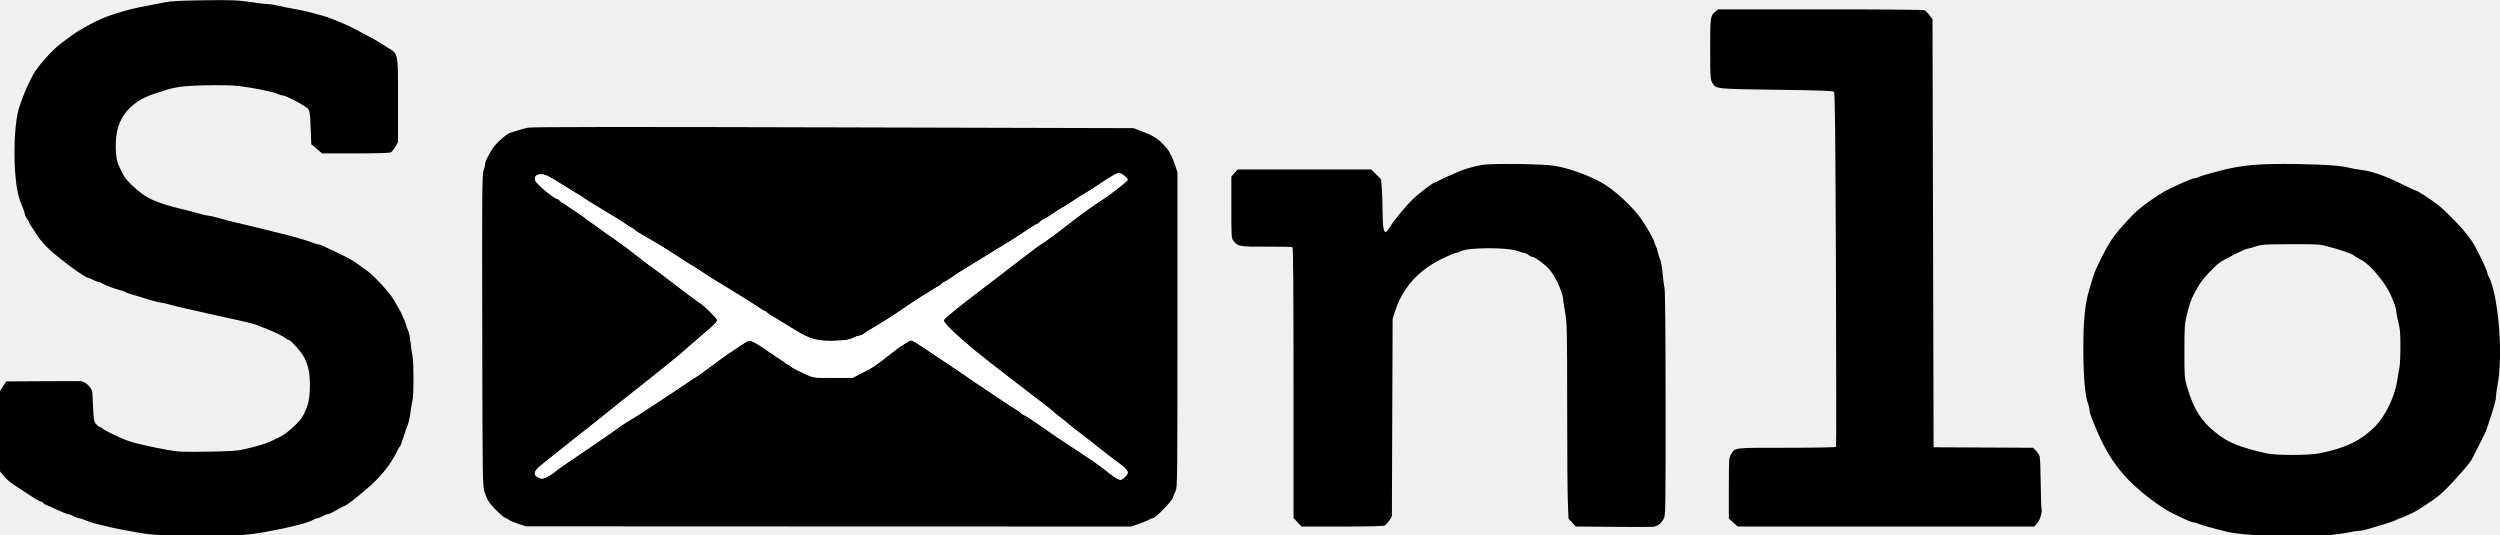
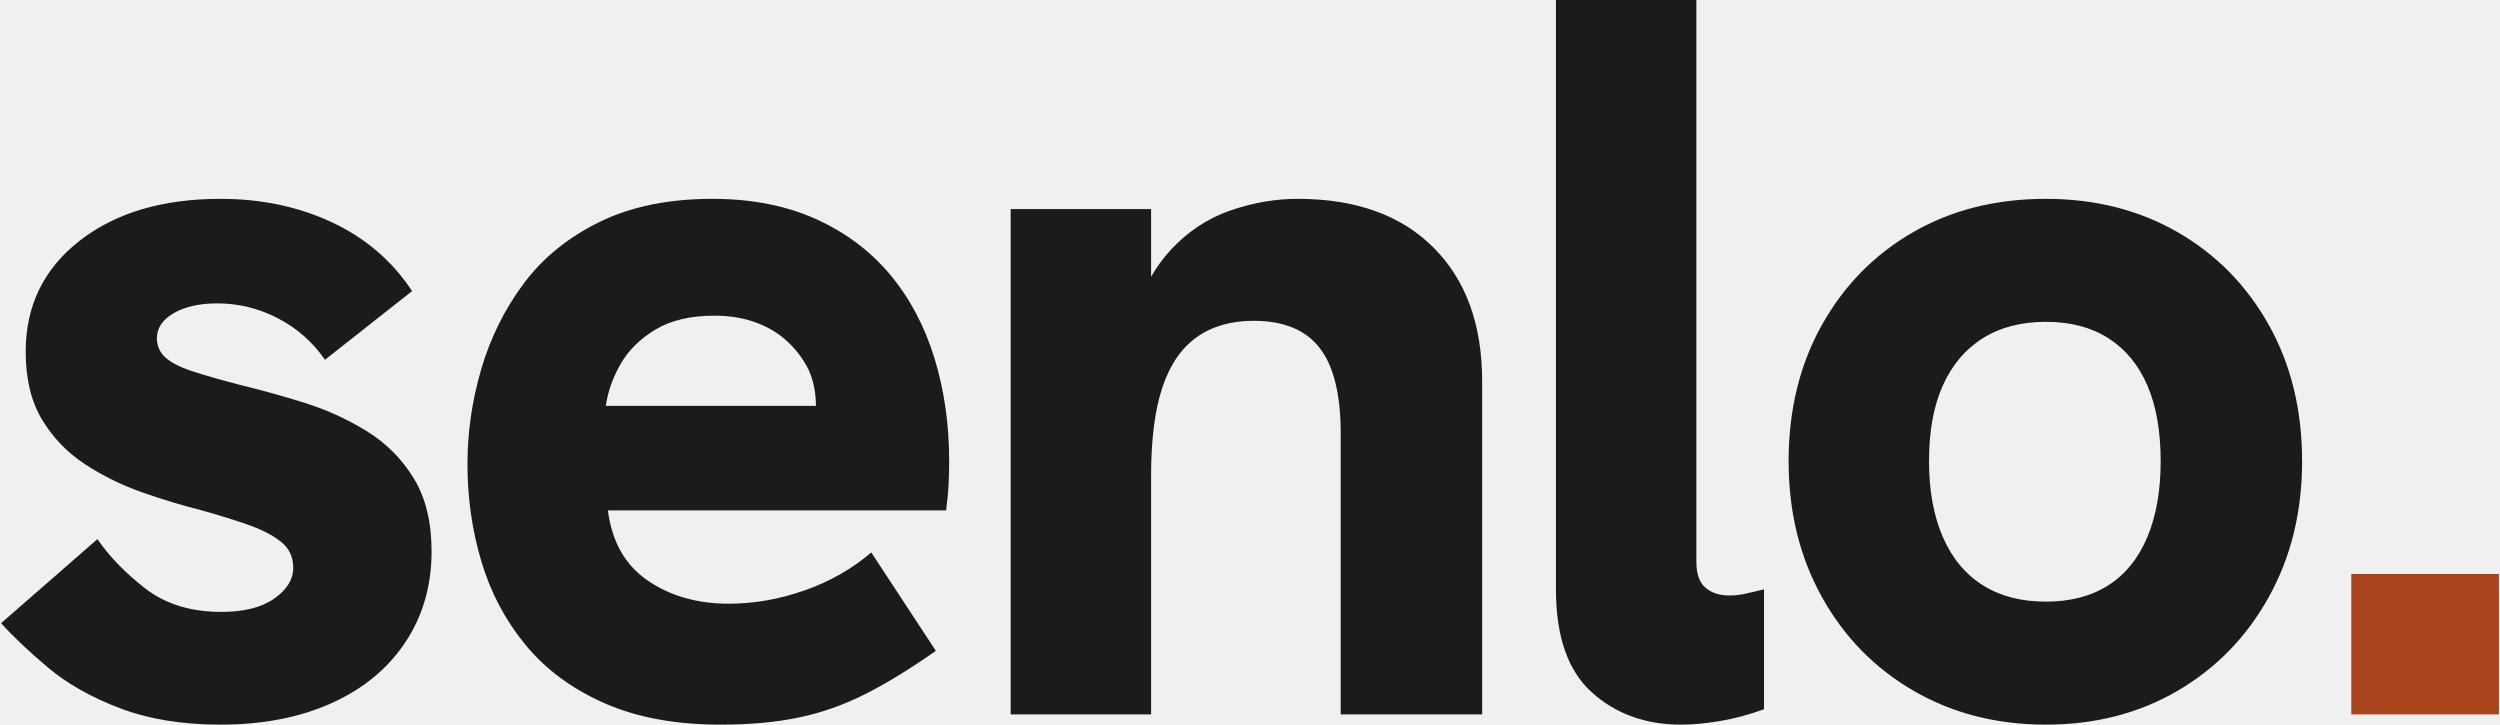
- <svg xmlns="http://www.w3.org/2000/svg" viewBox="78 68 603 129" width="603" height="129">
-   <path fill="#000" fill-rule="evenodd" d="M120.50 197.24 C119.33 197.13 117.45 197.04 116.31 197.02 C115.18 197.01 113.10 196.78 111.69 196.52 C110.28 196.25 108.45 195.92 107.62 195.79 C106.27 195.56 104.39 195.13 100.88 194.26 C100.19 194.08 99.14 193.73 98.56 193.47 C97.97 193.21 97.32 193.00 97.11 193.00 C96.90 193.00 96.29 192.78 95.75 192.50 C95.21 192.22 94.60 192.00 94.39 192.00 C94.18 192.00 93.08 191.56 91.94 191.03 C90.81 190.49 89.63 189.98 89.34 189.89 C89.04 189.80 88.66 189.57 88.49 189.37 C88.33 189.16 88.04 189.00 87.86 189.00 C87.68 189.00 86.48 188.31 85.20 187.46 C83.92 186.61 82.42 185.63 81.88 185.28 C80.39 184.33 79.50 183.56 78.71 182.57 L78.00 181.68 L78.00 172.01 L78.00 162.35 L78.74 161.17 L79.49 160.00 L88.06 159.95 C92.77 159.92 97.02 159.92 97.50 159.94 C98.61 160.00 100.24 161.61 100.27 162.68 C100.28 163.06 100.37 164.80 100.47 166.55 C100.62 169.43 100.69 169.78 101.24 170.36 C101.57 170.71 101.95 171.00 102.09 171.00 C102.22 171.00 102.52 171.16 102.74 171.37 C103.38 171.95 107.47 173.88 109.25 174.45 C111.12 175.05 114.39 175.78 118.48 176.53 C121.05 177.00 122.04 177.04 128.11 176.94 C133.36 176.86 135.29 176.74 136.75 176.40 C139.40 175.79 142.27 174.96 143.00 174.60 C143.34 174.44 144.41 173.92 145.37 173.46 C147.40 172.48 150.34 169.75 151.23 168.01 C152.36 165.78 152.74 164.05 152.75 161.04 C152.75 157.95 152.39 156.21 151.33 154.12 C150.69 152.89 148.12 150.00 147.65 150.00 C147.52 150.00 147.24 149.85 147.02 149.66 C146.80 149.47 146.06 149.04 145.38 148.69 C144.22 148.10 143.57 147.82 140.31 146.53 C139.66 146.27 138.00 145.81 136.62 145.50 C135.25 145.20 133.11 144.72 131.88 144.45 C130.64 144.17 128.72 143.74 127.62 143.50 C126.53 143.25 124.50 142.80 123.12 142.49 C121.75 142.19 119.88 141.73 118.96 141.47 C118.05 141.21 117.10 141.00 116.85 141.00 C116.41 141.00 113.86 140.30 111.75 139.59 C111.13 139.39 110.18 139.11 109.63 138.97 C109.09 138.83 108.52 138.62 108.38 138.50 C108.23 138.38 107.66 138.16 107.12 138.03 C105.58 137.64 103.21 136.75 102.65 136.36 C102.37 136.16 101.97 136.00 101.75 136.00 C101.54 136.00 100.95 135.78 100.43 135.50 C99.92 135.22 99.37 135.00 99.21 135.00 C98.74 135.00 95.63 132.85 92.48 130.36 C89.61 128.07 88.01 126.41 86.64 124.25 C86.24 123.63 85.71 122.82 85.46 122.45 C85.21 122.08 85.00 121.68 84.99 121.57 C84.99 121.46 84.77 121.09 84.50 120.75 C84.23 120.41 84.01 119.93 84.01 119.69 C84.00 119.46 83.79 118.78 83.53 118.19 C83.27 117.61 82.88 116.56 82.66 115.88 C81.06 110.83 81.12 98.05 82.76 93.50 C82.94 93.02 83.30 92.01 83.58 91.25 C84.01 90.03 84.93 88.04 85.97 86.04 C86.95 84.16 90.65 79.99 92.62 78.55 C94.11 77.46 94.16 77.42 95.12 76.68 C97.39 74.94 102.19 72.46 105.00 71.57 C109.38 70.19 110.14 70.00 114.38 69.23 C115.20 69.08 116.72 68.78 117.75 68.56 C119.14 68.27 121.60 68.14 127.25 68.07 C134.01 67.98 135.27 68.03 138.34 68.48 C140.24 68.77 142.20 69.00 142.70 69.00 C143.19 69.00 144.28 69.17 145.12 69.38 C145.96 69.59 147.60 69.92 148.76 70.11 C149.92 70.30 151.72 70.69 152.75 70.96 C153.78 71.24 155.13 71.60 155.75 71.77 C157.56 72.24 161.85 74.02 163.75 75.08 C164.37 75.42 165.66 76.11 166.62 76.61 C167.59 77.11 168.68 77.71 169.04 77.95 C169.41 78.18 170.44 78.82 171.32 79.37 C174.15 81.11 174.00 80.38 174.00 92.14 L174.00 102.29 L173.35 103.40 C172.99 104.01 172.49 104.62 172.24 104.76 C171.97 104.90 168.50 105.00 163.73 105.00 L155.68 105.00 L154.38 103.89 L153.08 102.78 L152.93 98.85 C152.81 95.50 152.72 94.83 152.31 94.27 C151.78 93.57 146.94 91.00 146.12 91.00 C145.85 91.00 145.30 90.83 144.91 90.63 C144.04 90.17 139.03 89.16 135.62 88.75 C132.74 88.40 124.11 88.53 121.30 88.96 C120.29 89.11 118.94 89.41 118.30 89.62 C117.65 89.83 116.25 90.28 115.19 90.63 C110.65 92.11 107.70 94.84 106.49 98.68 C105.72 101.11 105.74 105.82 106.51 107.62 C107.63 110.23 108.16 111.05 109.62 112.47 C113.09 115.86 115.36 116.91 123.38 118.80 C123.92 118.93 125.11 119.26 126.02 119.52 C126.92 119.78 127.89 120.00 128.16 120.00 C128.44 120.00 129.39 120.21 130.27 120.46 C131.94 120.95 134.38 121.57 136.75 122.11 C137.51 122.29 138.69 122.57 139.38 122.74 C140.06 122.91 141.47 123.26 142.50 123.51 C148.70 125.01 151.15 125.69 153.38 126.53 C154.07 126.79 154.79 127.00 154.97 127.00 C155.16 127.00 155.72 127.21 156.22 127.46 C156.72 127.71 157.63 128.14 158.25 128.42 C161.42 129.85 163.35 130.93 164.88 132.11 C165.43 132.54 166.16 133.07 166.50 133.29 C168.01 134.25 172.37 139.01 173.09 140.50 C173.19 140.71 173.55 141.32 173.88 141.88 C174.22 142.43 174.62 143.16 174.77 143.50 C175.80 145.80 176.00 146.30 176.00 146.57 C176.00 146.74 176.18 147.21 176.40 147.62 C176.61 148.04 176.89 149.36 177.02 150.56 C177.14 151.76 177.36 153.22 177.49 153.81 C177.81 155.18 177.82 163.35 177.51 164.50 C177.38 164.98 177.16 166.29 177.02 167.41 C176.88 168.52 176.61 169.82 176.41 170.28 C176.21 170.75 175.74 172.11 175.36 173.32 C174.98 174.53 174.59 175.57 174.49 175.63 C174.39 175.69 173.99 176.39 173.60 177.18 C172.18 180.02 170.08 182.68 167.34 185.14 C164.52 187.65 161.51 190.00 161.12 190.00 C161.03 190.00 160.19 190.45 159.25 191.00 C158.31 191.55 157.36 192.00 157.14 192.00 C156.93 192.00 156.33 192.22 155.82 192.50 C155.30 192.78 154.71 193.00 154.50 193.00 C154.28 193.00 153.89 193.15 153.62 193.34 C152.51 194.09 147.43 195.36 141.00 196.49 C136.23 197.33 125.87 197.71 120.50 197.24Z M625.48 197.39 C625.42 197.33 623.57 197.17 621.37 197.03 C619.17 196.89 616.59 196.59 615.62 196.36 C612.08 195.52 608.86 194.63 608.25 194.32 C607.91 194.15 607.41 194.00 607.14 194.00 C606.63 194.00 605.81 193.65 602.00 191.80 C599.50 190.59 595.47 187.62 592.41 184.75 C588.67 181.24 585.85 176.97 583.56 171.38 C582.19 168.05 582.00 167.49 582.00 166.88 C582.00 166.53 581.82 165.82 581.61 165.30 C580.94 163.69 580.51 158.72 580.50 152.40 C580.50 145.08 580.88 141.27 582.00 137.62 C582.30 136.66 582.69 135.35 582.87 134.71 C583.37 132.99 585.85 128.02 587.27 125.89 C588.38 124.24 589.48 122.95 592.53 119.73 C593.46 118.75 595.99 116.76 597.75 115.64 C598.37 115.24 599.16 114.74 599.50 114.52 C601.02 113.54 606.64 111.00 607.30 111.00 C607.56 111.00 608.02 110.87 608.32 110.71 C608.80 110.45 609.83 110.15 613.12 109.27 C618.70 107.80 622.66 107.44 631.88 107.57 C639.00 107.67 642.66 107.94 644.76 108.50 C645.28 108.64 646.55 108.86 647.58 108.99 C650.42 109.35 653.47 110.46 658.46 112.96 C659.60 113.53 660.66 114.00 660.81 114.00 C661.11 114.00 663.81 115.76 665.92 117.33 C667.44 118.45 671.22 122.27 672.79 124.25 C674.25 126.10 674.76 126.90 675.47 128.38 C675.80 129.06 676.17 129.79 676.29 130.00 C676.41 130.21 676.63 130.66 676.78 131.00 C676.93 131.34 677.27 132.09 677.53 132.65 C677.79 133.22 678.00 133.84 678.00 134.03 C678.00 134.23 678.16 134.62 678.35 134.89 C678.73 135.43 679.40 137.61 679.77 139.50 C681.10 146.24 681.41 155.08 680.50 160.28 C680.23 161.85 680.00 163.46 680.00 163.88 C680.00 164.29 679.78 165.30 679.52 166.12 C679.25 166.95 678.73 168.58 678.37 169.75 C678.00 170.92 677.56 172.16 677.38 172.50 C677.20 172.84 676.51 174.22 675.84 175.56 C675.17 176.89 674.43 178.36 674.19 178.81 C673.52 180.08 668.03 186.17 666.50 187.33 C665.74 187.90 665.07 188.43 665.00 188.50 C664.88 188.63 661.98 190.52 660.88 191.19 C660.01 191.72 657.19 193.00 656.90 193.00 C656.74 193.00 656.39 193.15 656.12 193.33 C655.85 193.52 654.61 193.97 653.38 194.34 C652.14 194.71 650.39 195.24 649.50 195.51 C648.61 195.78 647.59 196.01 647.25 196.00 C646.91 196.00 645.50 196.21 644.12 196.48 C642.75 196.74 640.05 197.08 638.12 197.23 C634.76 197.50 625.70 197.61 625.48 197.39Z M466.84 195.07 L458.05 194.99 L457.19 194.04 L456.33 193.09 L456.17 189.25 C456.07 187.15 456.00 176.58 456.00 165.77 C455.99 147.28 455.97 145.96 455.50 143.28 C455.22 141.72 455.00 140.20 455.00 139.91 C455.00 139.40 454.20 137.12 453.68 136.12 C452.29 133.50 451.67 132.71 449.94 131.37 C448.98 130.61 448.00 130.00 447.76 130.00 C447.52 130.00 447.03 129.77 446.68 129.50 C446.33 129.22 445.87 129.00 445.66 129.00 C445.44 129.00 444.67 128.79 443.95 128.52 C441.43 127.62 432.10 127.67 430.38 128.59 C429.96 128.82 429.41 129.00 429.14 129.00 C428.87 129.00 427.27 129.69 425.59 130.53 C419.97 133.33 416.30 137.48 414.47 143.12 L413.90 144.88 L413.81 168.72 L413.72 192.56 L413.11 193.52 C412.78 194.05 412.29 194.60 412.02 194.74 C411.71 194.91 408.06 195.00 401.73 195.00 L391.92 195.00 L390.96 193.96 L390.00 192.92 L390.00 160.35 C390.00 138.66 389.92 127.73 389.75 127.62 C389.61 127.54 386.80 127.48 383.50 127.49 C376.99 127.52 376.58 127.45 375.52 126.10 C375.02 125.46 375.00 125.16 375.00 118.01 L375.00 110.59 L375.77 109.73 L376.53 108.88 L392.64 108.88 L408.74 108.88 L409.93 110.06 L411.12 111.25 L411.29 113.44 C411.38 114.64 411.47 117.22 411.48 119.17 C411.50 122.74 411.74 124.13 412.31 123.94 C412.48 123.88 412.96 123.27 413.37 122.59 C414.42 120.85 417.41 117.29 419.12 115.72 C420.62 114.35 423.75 112.00 424.07 112.00 C424.24 112.00 424.61 111.85 424.88 111.66 C425.15 111.47 426.22 110.96 427.25 110.52 C428.28 110.08 429.35 109.62 429.62 109.49 C431.24 108.75 433.30 108.16 435.62 107.76 C437.76 107.39 449.93 107.53 452.75 107.96 C456.12 108.48 460.67 110.07 464.21 111.98 C467.16 113.57 471.91 117.94 473.96 120.95 C475.38 123.04 476.99 125.91 477.00 126.38 C477.00 126.51 477.17 126.94 477.37 127.32 C477.57 127.71 477.81 128.44 477.90 128.95 C477.99 129.46 478.22 130.18 478.41 130.56 C478.61 130.94 478.88 132.45 479.02 133.92 C479.16 135.39 479.37 137.05 479.50 137.61 C479.64 138.21 479.74 149.69 479.74 165.47 C479.75 192.15 479.75 192.31 479.23 193.22 C478.55 194.42 477.76 194.97 476.59 195.07 C476.06 195.11 471.67 195.12 466.84 195.07Z M203.01 194.34 C201.98 194.00 200.97 193.58 200.76 193.39 C200.55 193.21 200.15 192.99 199.88 192.91 C199.34 192.74 197.33 190.83 196.15 189.38 C195.76 188.88 195.20 187.72 194.91 186.80 C194.39 185.14 194.39 184.82 194.32 147.62 C194.25 114.68 194.29 110.01 194.62 109.18 C194.83 108.66 195.00 107.97 195.00 107.63 C195.00 107.02 195.63 105.70 196.81 103.85 C197.64 102.53 200.14 100.31 201.12 100.01 C201.53 99.88 202.38 99.61 203.00 99.42 C203.62 99.22 204.69 98.94 205.38 98.79 C206.25 98.61 228.33 98.58 279.00 98.72 L351.38 98.91 L353.12 99.56 C356.07 100.66 357.19 101.34 358.62 102.88 C359.38 103.70 360.00 104.45 360.00 104.57 C360.00 104.68 360.20 105.07 360.43 105.43 C360.67 105.79 361.12 106.87 361.43 107.83 L362.00 109.57 L362.00 147.54 C362.00 184.05 361.98 185.56 361.54 186.45 C361.28 186.96 361.00 187.67 360.91 188.03 C360.72 188.86 356.67 193.00 356.06 193.00 C355.81 193.00 355.39 193.16 355.12 193.35 C354.84 193.54 353.77 193.99 352.73 194.35 L350.84 195.00 L277.86 194.98 L204.88 194.95 L203.01 194.34Z M496.06 194.03 L495.00 193.06 L495.00 185.75 C495.00 178.77 495.02 178.39 495.52 177.59 C496.55 175.92 495.91 176.00 508.92 176.00 C515.41 176.00 520.78 175.90 520.85 175.79 C520.92 175.67 520.91 156.42 520.83 133.01 C520.70 99.49 520.60 90.39 520.36 90.14 C520.12 89.90 516.79 89.79 506.48 89.65 C491.61 89.45 491.94 89.49 490.99 87.93 C490.54 87.18 490.50 86.62 490.50 79.80 C490.50 72.04 490.53 71.83 491.72 70.82 L492.38 70.27 L517.08 70.26 C532.26 70.25 541.95 70.34 542.23 70.49 C542.47 70.62 543.00 71.15 543.40 71.68 L544.12 72.62 L544.25 124.25 L544.38 175.88 L556.36 175.94 L568.35 176.00 L569.05 176.68 C569.44 177.04 569.85 177.69 569.96 178.11 C570.08 178.53 570.19 181.41 570.22 184.50 C570.25 187.59 570.34 190.38 570.42 190.70 C570.63 191.56 570.01 193.53 569.29 194.31 L568.66 195.00 L532.89 195.00 L497.12 195.00 L496.06 194.03Z M349.30 183.08 C350.48 181.95 350.27 181.49 347.70 179.60 C346.43 178.67 344.04 176.83 342.38 175.50 C340.73 174.18 338.76 172.64 338.00 172.08 C337.24 171.52 336.29 170.76 335.88 170.40 C335.46 170.03 334.51 169.26 333.75 168.68 C332.99 168.10 332.09 167.37 331.75 167.05 C331.41 166.74 330.64 166.12 330.05 165.68 C329.45 165.24 327.59 163.81 325.91 162.50 C324.22 161.19 322.46 159.84 322.00 159.50 C320.21 158.17 314.79 153.92 313.15 152.56 C308.11 148.38 305.42 145.74 305.64 145.18 C305.80 144.77 310.52 140.95 314.98 137.62 C316.09 136.80 318.37 135.05 320.06 133.73 C321.74 132.41 324.19 130.53 325.50 129.55 C326.81 128.57 327.99 127.68 328.12 127.57 C328.26 127.46 329.22 126.81 330.25 126.13 C331.28 125.44 333.70 123.63 335.62 122.12 C338.51 119.84 341.75 117.50 343.95 116.12 C345.47 115.17 350.00 111.65 350.00 111.42 C350.00 110.96 348.50 109.75 347.93 109.75 C347.59 109.75 346.91 110.03 346.40 110.38 C345.89 110.72 345.43 111.00 345.37 111.00 C345.32 111.00 344.36 111.62 343.26 112.37 C342.15 113.12 340.90 113.94 340.47 114.18 C339.29 114.85 336.75 116.46 335.20 117.53 C334.83 117.79 334.46 118.00 334.39 118.00 C334.28 118.00 332.44 119.19 330.45 120.54 C330.08 120.79 329.67 121.00 329.55 121.00 C329.43 121.00 329.12 121.22 328.88 121.50 C328.63 121.78 328.33 122.00 328.22 122.00 C328.11 122.00 327.37 122.43 326.57 122.96 C323.50 125.01 321.86 126.06 320.35 126.94 C319.81 127.26 319.04 127.73 318.62 128.00 C318.21 128.27 317.48 128.72 317.00 129.00 C316.52 129.28 315.79 129.73 315.38 130.00 C314.96 130.27 314.23 130.72 313.75 131.00 C313.27 131.28 312.54 131.73 312.12 132.00 C311.71 132.27 310.98 132.72 310.50 133.00 C309.41 133.64 308.62 134.15 307.14 135.19 C306.50 135.63 305.88 136.00 305.77 136.00 C305.65 136.00 305.41 136.18 305.23 136.40 C305.05 136.62 304.67 136.91 304.39 137.03 C304.10 137.16 303.37 137.59 302.75 138.00 C302.13 138.41 301.46 138.82 301.26 138.92 C300.70 139.19 296.98 141.65 294.12 143.63 C293.44 144.10 292.48 144.72 292.00 145.00 C291.52 145.28 290.79 145.73 290.38 146.00 C289.96 146.27 289.23 146.72 288.75 147.00 C287.50 147.72 286.96 148.06 286.28 148.56 C285.95 148.80 285.47 149.00 285.21 149.00 C284.94 149.00 284.26 149.24 283.68 149.54 C282.86 149.95 282.03 150.10 279.88 150.19 C275.63 150.38 273.70 149.94 270.62 148.11 C270.07 147.79 269.23 147.29 268.75 147.00 C268.27 146.72 267.54 146.27 267.12 146.00 C266.71 145.73 265.94 145.26 265.40 144.94 C264.87 144.63 264.22 144.25 263.97 144.10 C263.71 143.95 263.30 143.64 263.04 143.42 C262.79 143.19 262.51 143.00 262.41 143.00 C262.31 143.00 261.92 142.79 261.55 142.53 C260.06 141.51 257.58 139.93 256.10 139.06 C255.56 138.74 254.79 138.27 254.38 138.00 C253.96 137.73 253.23 137.28 252.75 137.00 C252.27 136.72 251.54 136.27 251.12 136.00 C250.71 135.73 250.07 135.34 249.69 135.13 C249.31 134.91 248.10 134.12 246.99 133.37 C245.89 132.62 244.92 132.00 244.86 132.00 C244.79 132.00 244.42 131.79 244.05 131.53 C242.76 130.64 238.40 127.88 236.62 126.81 C236.00 126.44 232.62 124.47 231.98 124.10 C231.72 123.95 231.30 123.64 231.04 123.42 C230.79 123.19 230.52 123.00 230.43 123.00 C230.34 123.00 229.75 122.63 229.11 122.19 C228.47 121.74 227.62 121.18 227.22 120.94 C226.83 120.70 226.13 120.28 225.69 120.01 C225.24 119.73 224.48 119.28 224.00 119.00 C223.52 118.72 222.79 118.27 222.38 118.00 C221.96 117.73 221.30 117.33 220.89 117.10 C220.49 116.88 219.65 116.33 219.02 115.89 C218.39 115.45 217.71 115.01 217.50 114.92 C217.29 114.82 216.62 114.41 216.00 114.00 C215.38 113.59 214.65 113.14 214.38 113.00 C214.10 112.86 213.37 112.41 212.75 112.00 C210.48 110.52 209.24 109.97 208.32 110.05 C207.29 110.14 206.85 110.66 207.10 111.52 C207.32 112.32 211.74 116.00 212.47 116.00 C212.58 116.00 212.88 116.23 213.13 116.50 C213.37 116.78 213.69 117.00 213.83 117.00 C213.97 117.00 214.29 117.19 214.54 117.42 C214.80 117.64 215.22 117.95 215.48 118.10 C216.13 118.48 218.85 120.33 219.00 120.50 C219.07 120.57 219.41 120.83 219.75 121.06 C220.09 121.29 220.99 121.93 221.75 122.48 C223.82 123.99 224.96 124.80 226.75 126.02 C227.64 126.62 229.72 128.19 231.38 129.50 C233.03 130.81 234.88 132.21 235.50 132.62 C236.12 133.03 238.22 134.60 240.17 136.12 C242.11 137.63 244.12 139.16 244.62 139.50 C245.12 139.84 245.66 140.24 245.83 140.38 C245.99 140.52 246.41 140.81 246.75 141.03 C248.01 141.84 251.00 144.81 251.00 145.25 C251.00 145.50 250.30 146.30 249.44 147.04 C248.58 147.77 247.82 148.43 247.75 148.50 C247.68 148.57 246.90 149.25 246.01 150.00 C245.12 150.76 244.21 151.54 243.99 151.75 C242.03 153.56 239.44 155.66 228.18 164.55 C227.19 165.34 224.73 167.31 222.72 168.93 C220.71 170.55 216.84 173.62 214.12 175.75 C211.40 177.88 208.69 180.06 208.09 180.58 C206.73 181.78 206.65 182.55 207.80 183.15 C208.48 183.50 208.73 183.52 209.49 183.25 C209.98 183.07 210.82 182.58 211.38 182.15 C213.13 180.78 213.76 180.34 219.62 176.38 C222.79 174.24 226.05 171.99 226.88 171.37 C227.70 170.76 228.60 170.14 228.88 170.00 C229.15 169.86 229.88 169.41 230.50 169.00 C231.12 168.59 231.78 168.18 231.97 168.09 C232.35 167.90 244.48 159.88 244.89 159.54 C245.04 159.42 245.43 159.17 245.77 158.99 C246.10 158.82 247.13 158.10 248.05 157.40 C248.97 156.70 250.13 155.84 250.62 155.50 C251.12 155.16 251.66 154.76 251.83 154.62 C251.99 154.48 252.74 153.94 253.50 153.43 C256.93 151.09 258.16 150.31 258.62 150.16 C259.14 150.00 260.75 150.92 264.34 153.43 C265.28 154.09 266.26 154.75 266.52 154.90 C266.78 155.05 267.20 155.36 267.46 155.58 C267.71 155.81 268.03 156.00 268.18 156.00 C268.32 156.00 268.57 156.16 268.73 156.35 C268.89 156.54 269.61 156.98 270.32 157.32 C274.47 159.28 273.67 159.11 278.88 159.12 L283.62 159.12 L285.94 157.95 C287.22 157.31 288.53 156.58 288.85 156.33 C289.18 156.08 289.69 155.71 290.00 155.50 C290.31 155.29 291.58 154.32 292.82 153.33 C294.06 152.35 295.37 151.39 295.73 151.21 C296.08 151.03 296.67 150.67 297.03 150.42 C297.84 149.84 297.69 149.77 302.46 152.97 C304.42 154.29 306.47 155.66 307.00 156.00 C307.53 156.34 308.94 157.30 310.14 158.12 C311.33 158.95 312.56 159.79 312.88 160.00 C313.19 160.21 315.67 161.87 318.38 163.69 C321.09 165.51 323.39 167.00 323.49 167.00 C323.59 167.00 323.88 167.22 324.12 167.50 C324.37 167.78 324.67 168.00 324.78 168.00 C324.98 168.00 327.25 169.45 329.12 170.79 C329.68 171.18 330.74 171.92 331.50 172.44 C332.26 172.95 332.99 173.45 333.12 173.56 C333.32 173.72 336.06 175.51 338.56 177.12 C338.77 177.26 339.47 177.74 340.11 178.19 C340.75 178.63 341.32 179.00 341.38 179.00 C341.47 179.00 345.50 182.03 346.12 182.56 C346.67 183.04 347.90 183.71 348.24 183.73 C348.44 183.74 348.91 183.45 349.30 183.08Z M637.37 177.36 C643.76 176.11 647.70 174.18 651.06 170.65 C653.51 168.07 655.66 163.54 656.21 159.75 C656.36 158.72 656.59 157.37 656.73 156.75 C656.87 156.13 656.98 153.82 656.98 151.62 C656.99 148.42 656.89 147.25 656.49 145.77 C656.22 144.74 656.00 143.58 656.00 143.19 C656.00 142.53 655.63 141.43 654.58 139.00 C653.43 136.33 649.76 131.93 647.78 130.84 C646.51 130.14 646.09 129.88 645.71 129.58 C645.25 129.19 642.87 128.37 639.88 127.56 C637.43 126.89 637.24 126.88 630.50 126.90 C624.14 126.92 623.51 126.96 622.03 127.46 C621.15 127.76 620.26 128.00 620.05 128.00 C619.49 128.00 614.27 130.64 613.25 131.44 C611.74 132.62 609.28 135.32 608.43 136.70 C606.79 139.40 606.19 140.87 605.47 143.88 C604.92 146.17 604.88 146.90 604.88 152.75 C604.88 158.72 604.91 159.26 605.46 161.13 C607.07 166.56 608.78 169.37 612.22 172.19 C615.24 174.68 617.94 175.80 624.62 177.34 C626.84 177.85 634.80 177.86 637.37 177.36Z" />
-   <path fill="#fff" d="M347.12 183.25 C346.71 182.99 346.26 182.68 346.12 182.56 C345.50 182.03 341.47 179.00 341.38 179.00 C341.32 179.00 340.75 178.63 340.11 178.19 C339.47 177.74 338.77 177.26 338.56 177.12 C336.06 175.51 333.32 173.72 333.12 173.56 C332.99 173.45 332.26 172.95 331.50 172.44 C330.74 171.92 329.68 171.18 329.12 170.79 C327.25 169.45 324.98 168.00 324.78 168.00 C324.67 168.00 324.37 167.78 324.12 167.50 C323.88 167.22 323.59 167.00 323.49 167.00 C323.39 167.00 321.09 165.51 318.38 163.69 C315.67 161.87 313.19 160.21 312.88 160.00 C312.56 159.79 311.33 158.95 310.14 158.12 C308.94 157.30 307.53 156.34 307.00 156.00 C306.47 155.66 304.42 154.29 302.46 152.97 C297.69 149.77 297.84 149.84 297.03 150.42 C296.67 150.67 296.08 151.03 295.73 151.21 C295.37 151.39 294.06 152.35 292.82 153.33 C291.58 154.32 290.31 155.29 290.00 155.50 C289.69 155.71 289.18 156.08 288.85 156.33 C288.53 156.58 287.22 157.31 285.94 157.95 L283.62 159.12 L278.88 159.12 C273.67 159.11 274.47 159.28 270.32 157.32 C269.61 156.98 268.89 156.54 268.73 156.35 C268.57 156.16 268.32 156.00 268.18 156.00 C268.03 156.00 267.71 155.81 267.46 155.58 C267.20 155.36 266.78 155.05 266.52 154.90 C266.26 154.75 265.28 154.09 264.34 153.43 C260.75 150.92 259.14 150.00 258.62 150.16 C258.16 150.31 256.93 151.09 253.50 153.43 C252.74 153.94 251.99 154.48 251.83 154.62 C251.66 154.76 251.12 155.16 250.62 155.50 C250.13 155.84 248.97 156.70 248.05 157.40 C247.13 158.10 246.10 158.82 245.77 158.99 C245.43 159.17 245.04 159.42 244.89 159.54 C244.48 159.88 232.35 167.90 231.97 168.09 C231.78 168.18 231.12 168.59 230.50 169.00 C229.88 169.41 229.15 169.86 228.88 170.00 C228.60 170.14 227.70 170.76 226.88 171.37 C226.05 171.99 222.79 174.24 219.62 176.38 C213.76 180.34 213.13 180.78 211.38 182.15 C210.82 182.58 209.98 183.07 209.49 183.25 C208.73 183.52 208.48 183.50 207.80 183.15 C206.65 182.55 206.73 181.78 208.09 180.58 C208.69 180.06 211.40 177.88 214.12 175.75 C216.84 173.62 220.71 170.55 222.72 168.93 C224.73 167.31 227.19 165.34 228.18 164.55 C239.44 155.66 242.03 153.56 243.99 151.75 C244.21 151.54 245.12 150.76 246.01 150.00 C246.90 149.25 247.68 148.57 247.75 148.50 C247.82 148.43 248.58 147.77 249.44 147.04 C250.30 146.30 251.00 145.50 251.00 145.25 C251.00 144.81 248.01 141.84 246.75 141.03 C246.41 140.81 245.99 140.52 245.83 140.38 C245.66 140.24 245.12 139.84 244.62 139.50 C244.12 139.16 242.11 137.63 240.17 136.12 C238.22 134.60 236.12 133.03 235.50 132.62 C234.88 132.21 233.03 130.81 231.38 129.50 C229.72 128.19 227.64 126.62 226.75 126.02 C224.96 124.80 223.82 123.99 221.75 122.48 C220.99 121.93 220.09 121.29 219.75 121.06 C219.41 120.83 219.07 120.57 219.00 120.50 C218.85 120.33 216.13 118.48 215.48 118.10 C215.22 117.95 214.80 117.64 214.54 117.42 C214.29 117.19 213.97 117.00 213.83 117.00 C213.69 117.00 213.37 116.78 213.13 116.50 C212.88 116.23 212.58 116.00 212.47 116.00 C211.74 116.00 207.32 112.32 207.10 111.52 C206.85 110.66 207.29 110.14 208.32 110.05 C209.24 109.97 210.48 110.52 212.75 112.00 C213.37 112.41 214.10 112.86 214.38 113.00 C214.65 113.14 215.38 113.59 216.00 114.00 C216.62 114.41 217.29 114.82 217.50 114.92 C217.71 115.01 218.39 115.45 219.02 115.89 C219.65 116.33 220.49 116.88 220.89 117.10 C221.30 117.33 221.96 117.73 222.38 118.00 C222.79 118.27 223.52 118.72 224.00 119.00 C224.48 119.28 225.24 119.73 225.69 120.01 C226.13 120.28 226.83 120.70 227.22 120.94 C227.62 121.18 228.47 121.74 229.11 122.19 C229.75 122.63 230.34 123.00 230.43 123.00 C230.52 123.00 230.79 123.19 231.04 123.42 C231.30 123.64 231.72 123.95 231.98 124.10 C232.62 124.47 236.00 126.44 236.62 126.81 C238.40 127.88 242.76 130.64 244.05 131.53 C244.42 131.79 244.79 132.00 244.86 132.00 C244.92 132.00 245.89 132.62 246.99 133.37 C248.10 134.12 249.31 134.91 249.69 135.13 C250.07 135.34 250.71 135.73 251.12 136.00 C251.54 136.27 252.27 136.72 252.75 137.00 C253.23 137.28 253.96 137.73 254.38 138.00 C254.79 138.27 255.56 138.74 256.10 139.06 C257.58 139.93 260.06 141.51 261.55 142.53 C261.92 142.79 262.31 143.00 262.41 143.00 C262.51 143.00 262.79 143.19 263.04 143.42 C263.30 143.64 263.71 143.95 263.97 144.10 C264.22 144.25 264.87 144.63 265.40 144.94 C265.94 145.26 266.71 145.73 267.12 146.00 C267.54 146.27 268.27 146.72 268.75 147.00 C269.23 147.29 270.07 147.79 270.62 148.11 C273.70 149.94 275.63 150.38 279.88 150.19 C282.03 150.10 282.86 149.95 283.68 149.54 C284.26 149.24 284.94 149.00 285.21 149.00 C285.47 149.00 285.95 148.80 286.28 148.56 C286.96 148.06 287.50 147.72 288.75 147.00 C289.23 146.72 289.96 146.27 290.38 146.00 C290.79 145.73 291.52 145.28 292.00 145.00 C292.48 144.72 293.44 144.10 294.12 143.63 C296.98 141.65 300.70 139.19 301.26 138.92 C301.46 138.82 302.13 138.41 302.75 138.00 C303.37 137.59 304.10 137.16 304.39 137.03 C304.67 136.91 305.05 136.62 305.23 136.40 C305.41 136.18 305.65 136.00 305.77 136.00 C305.88 136.00 306.50 135.63 307.14 135.19 C308.62 134.15 309.41 133.64 310.50 133.00 C310.98 132.72 311.71 132.27 312.12 132.00 C312.54 131.73 313.27 131.28 313.75 131.00 C314.23 130.72 314.96 130.27 315.38 130.00 C315.79 129.73 316.52 129.28 317.00 129.00 C317.48 128.72 318.21 128.27 318.62 128.00 C319.04 127.73 319.81 127.26 320.35 126.94 C321.86 126.06 323.50 125.01 326.57 122.96 C327.37 122.43 328.11 122.00 328.22 122.00 C328.33 122.00 328.63 121.78 328.88 121.50 C329.12 121.22 329.43 121.00 329.55 121.00 C329.67 121.00 330.08 120.79 330.45 120.54 C332.44 119.19 334.28 118.00 334.39 118.00 C334.46 118.00 334.83 117.79 335.20 117.53 C336.75 116.46 339.29 114.85 340.47 114.18 C340.90 113.94 342.15 113.12 343.26 112.37 C344.36 111.62 345.32 111.00 345.37 111.00 C345.43 111.00 345.89 110.72 346.40 110.38 C346.91 110.03 347.59 109.75 347.93 109.75 C348.50 109.75 350.00 110.96 350.00 111.42 C350.00 111.65 345.47 115.17 343.95 116.12 C341.75 117.50 338.51 119.84 335.62 122.12 C333.70 123.63 331.28 125.44 330.25 126.13 C329.22 126.81 328.26 127.46 328.12 127.57 C327.99 127.68 326.81 128.57 325.50 129.55 C324.19 130.53 321.74 132.41 320.06 133.73 C318.37 135.05 316.09 136.80 314.98 137.62 C310.52 140.95 305.80 144.77 305.64 145.18 C305.42 145.74 308.11 148.38 313.15 152.56 C314.79 153.92 320.21 158.17 322.00 159.50 C322.46 159.84 324.22 161.19 325.91 162.50 C327.59 163.81 329.45 165.24 330.05 165.68 C330.64 166.12 331.41 166.74 331.75 167.05 C332.09 167.37 332.99 168.10 333.75 168.68 C334.51 169.26 335.46 170.03 335.88 170.40 C336.29 170.76 337.24 171.52 338.00 172.08 C338.76 172.64 340.73 174.18 342.38 175.50 C344.04 176.83 346.43 178.67 347.70 179.60 C350.27 181.49 350.48 181.95 349.30 183.08 C348.48 183.86 348.15 183.88 347.12 183.25Z" />
+ <svg xmlns="http://www.w3.org/2000/svg" width="345" height="100" viewBox="0 0 2437 707" role="img" aria-label="Senlo">
+   <path fill="#1c1b19" d="M214 707Q158 707 116 691Q74 675 46 651.5Q18 628 0 608L94 526Q111 551 140.5 574Q170 597 215 597Q248 597 266.5 584Q285 571 285 554Q285 538 273 528.5Q261 519 241 512Q221 505 196 498Q168 491 138 480.5Q108 470 82 453Q56 436 40 409.5Q24 383 24 343Q24 276 76.5 235Q129 194 214 194Q274 194 323 217Q372 240 401 284L316 351Q298 325 270 310.5Q242 296 211 296Q185 296 168.5 305.5Q152 315 152 330Q152 341 160 348.5Q168 356 186 362Q204 368 235 376Q264 383 296 393Q328 403 356.5 420.5Q385 438 402.5 466.5Q420 495 420 538Q420 588 394.5 626.5Q369 665 322.5 686Q276 707 214 707Z M702 707Q636 707 588.5 686Q541 665 511.5 629Q482 593 468.5 547.5Q455 502 455 453Q455 406 468.5 360Q482 314 510 276.5Q538 239 584 216.5Q630 194 694 194Q751 194 794.5 213.5Q838 233 867 267.5Q896 302 910.5 349Q925 396 925 450Q925 459 924.5 471Q924 483 922 498H592Q598 544 631 566.5Q664 589 710 589Q747 589 784 576Q821 563 849 539L912 635Q875 661 843.5 677Q812 693 778.5 700Q745 707 702 707ZM795 396Q795 377 788 361Q780 345 767 333Q754 321 736 314.5Q718 308 696 308Q661 308 638.5 321.5Q616 335 604.5 355Q593 375 590 396Z M985 697V204H1122V270Q1130 256 1141 244Q1166 217 1199 205.5Q1232 194 1265 194Q1350 194 1397.5 241.5Q1445 289 1445 372V697H1307V423Q1307 366 1286.5 339.5Q1266 313 1222 313Q1189 313 1166.5 329Q1144 345 1133 378Q1122 411 1122 464V697Z M1639 707Q1587 707 1552 675.5Q1517 644 1517 575V0H1654V548Q1654 566 1663 573.5Q1672 581 1686 581Q1695 581 1703 579Q1711 577 1720 575V692Q1698 700 1677 703.5Q1656 707 1639 707Z M1995 707Q1923 707 1866 674Q1809 641 1776.5 582.5Q1744 524 1744 450Q1744 375 1776.5 317Q1809 259 1865.5 226.5Q1922 194 1995 194Q2067 194 2123.5 226.5Q2180 259 2212.5 317Q2245 375 2245 450Q2245 524 2212.5 582.5Q2180 641 2123.5 674Q2067 707 1995 707ZM1995 587Q2031 587 2056 571Q2081 555 2094 524Q2107 493 2107 450Q2107 406 2094 376Q2081 346 2056 330Q2031 314 1995 314Q1959 314 1933.5 330Q1908 346 1894.5 376Q1881 406 1881 450Q1881 493 1894.5 524Q1908 555 1933.5 571Q1959 587 1995 587Z" />
+   <path fill="#a9441f" d="M2293 697V560H2437V697Z" />
</svg>
